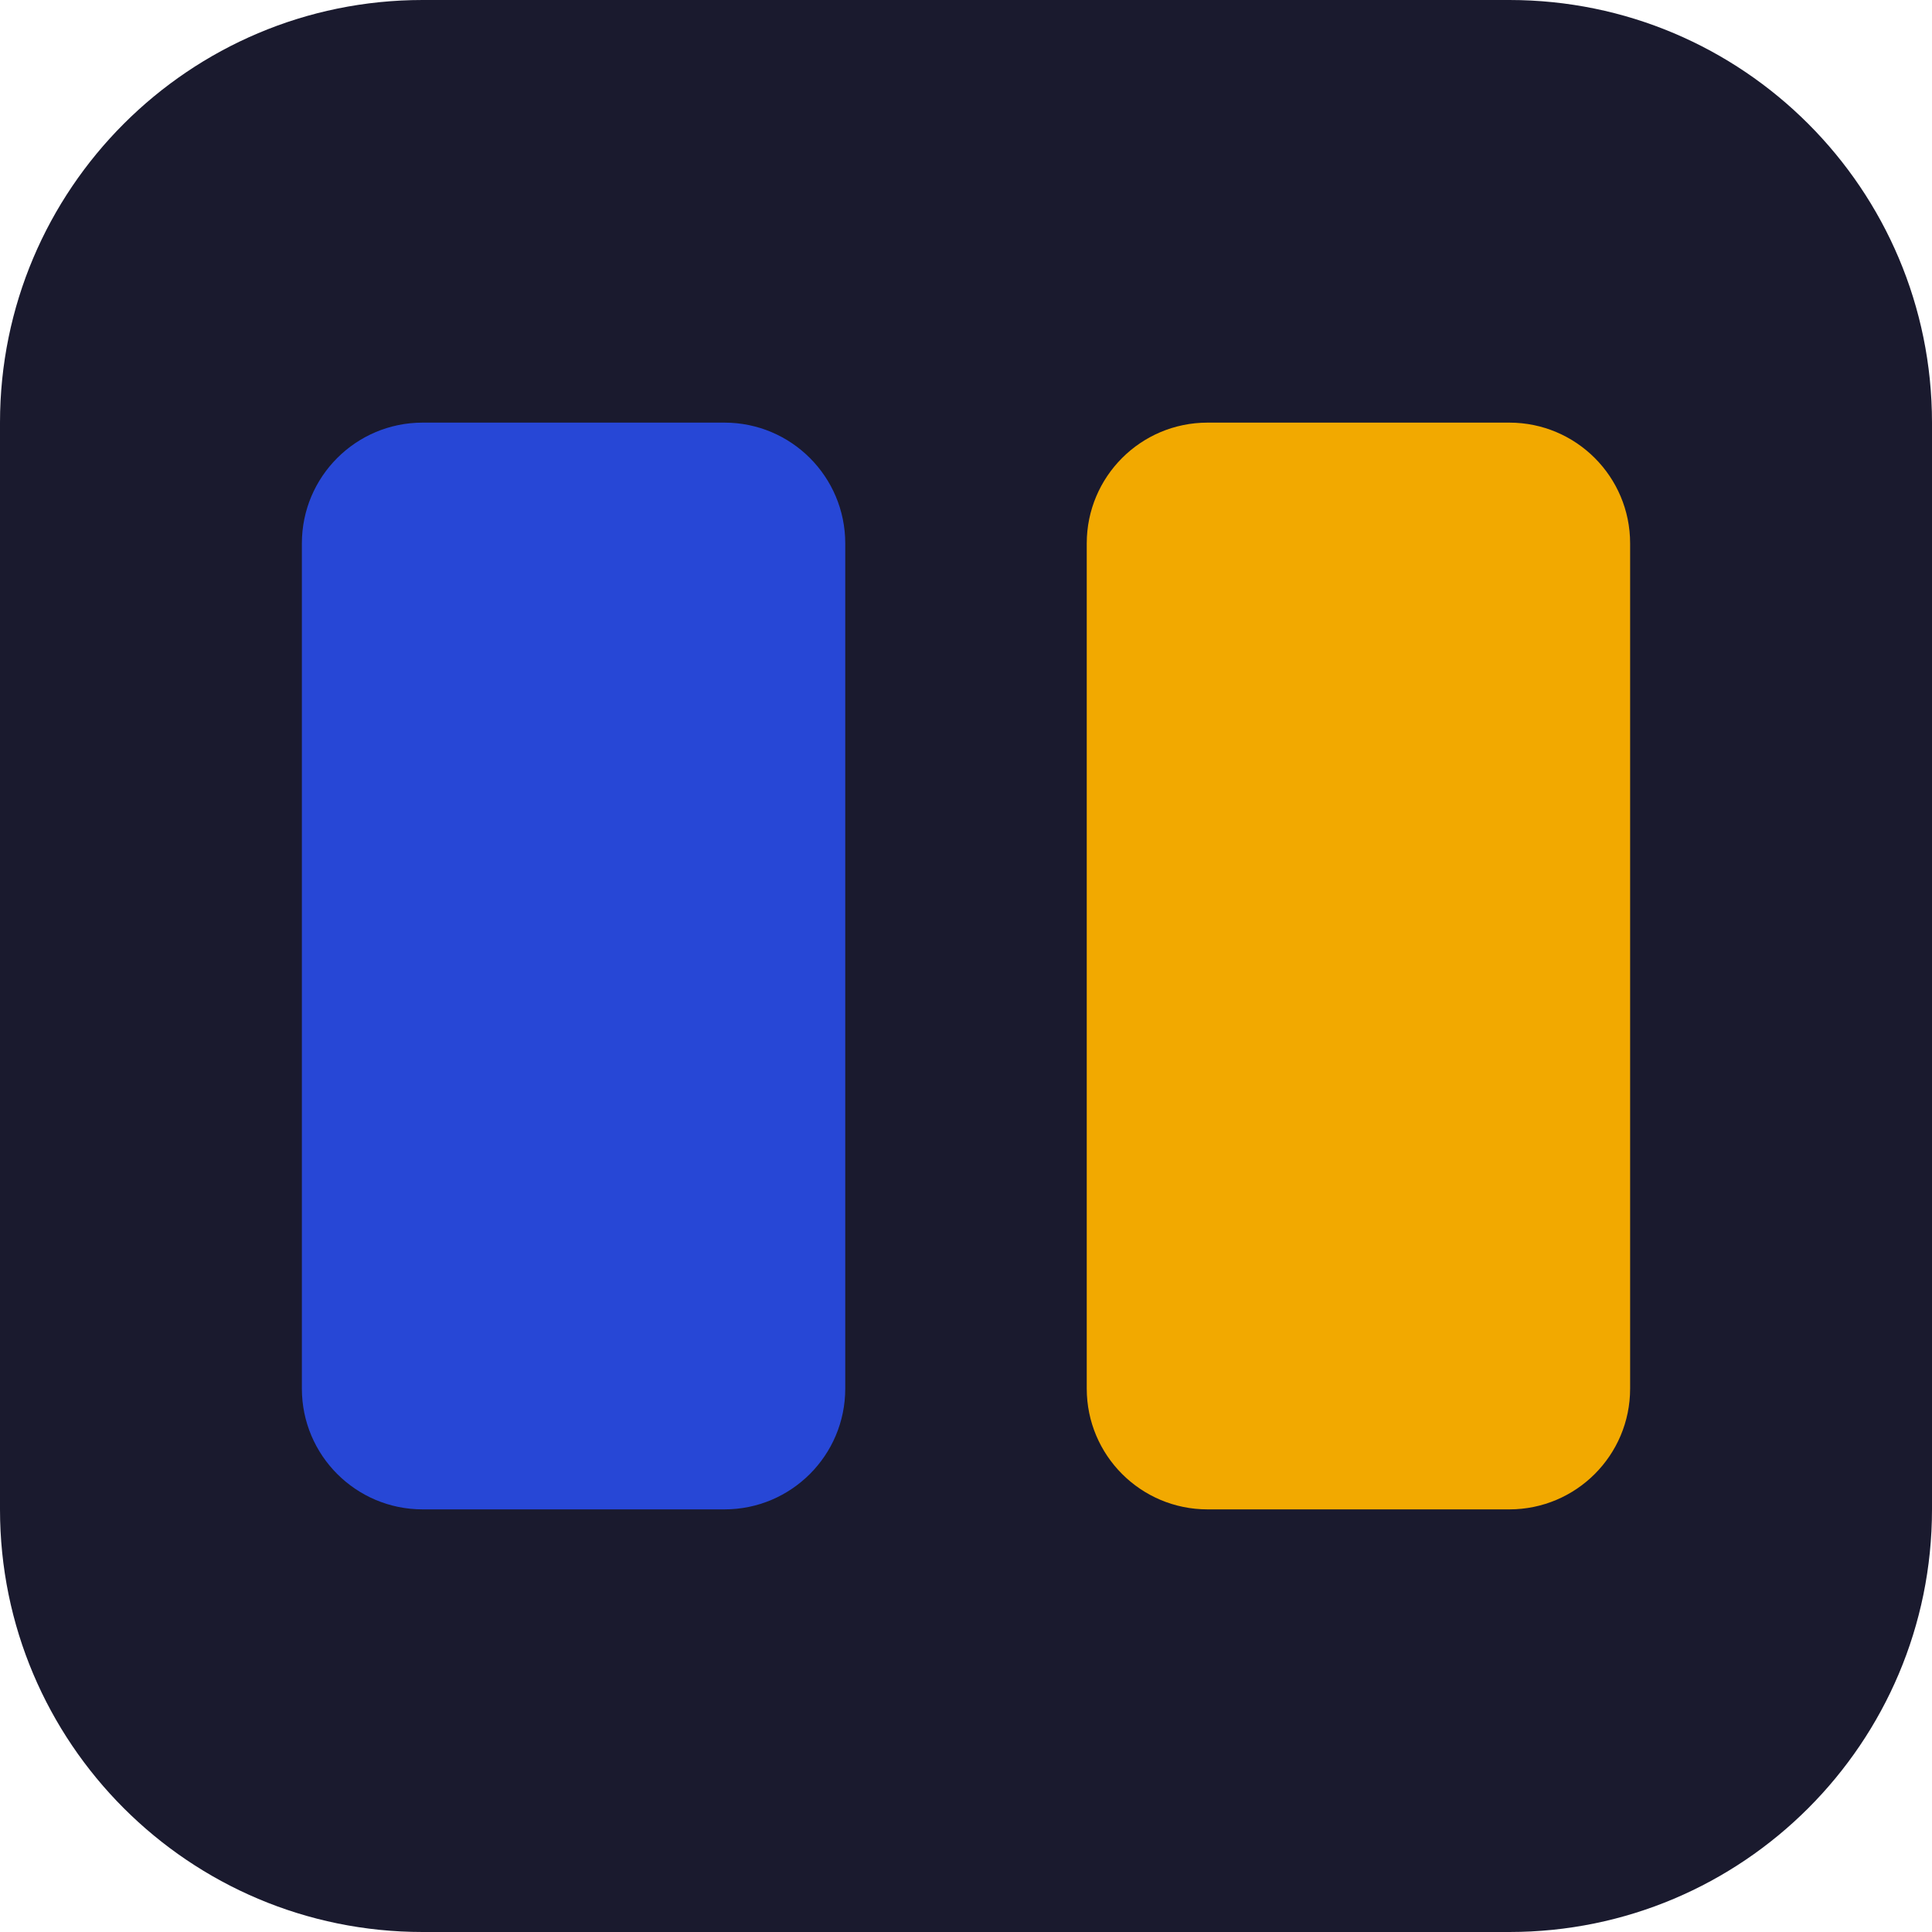
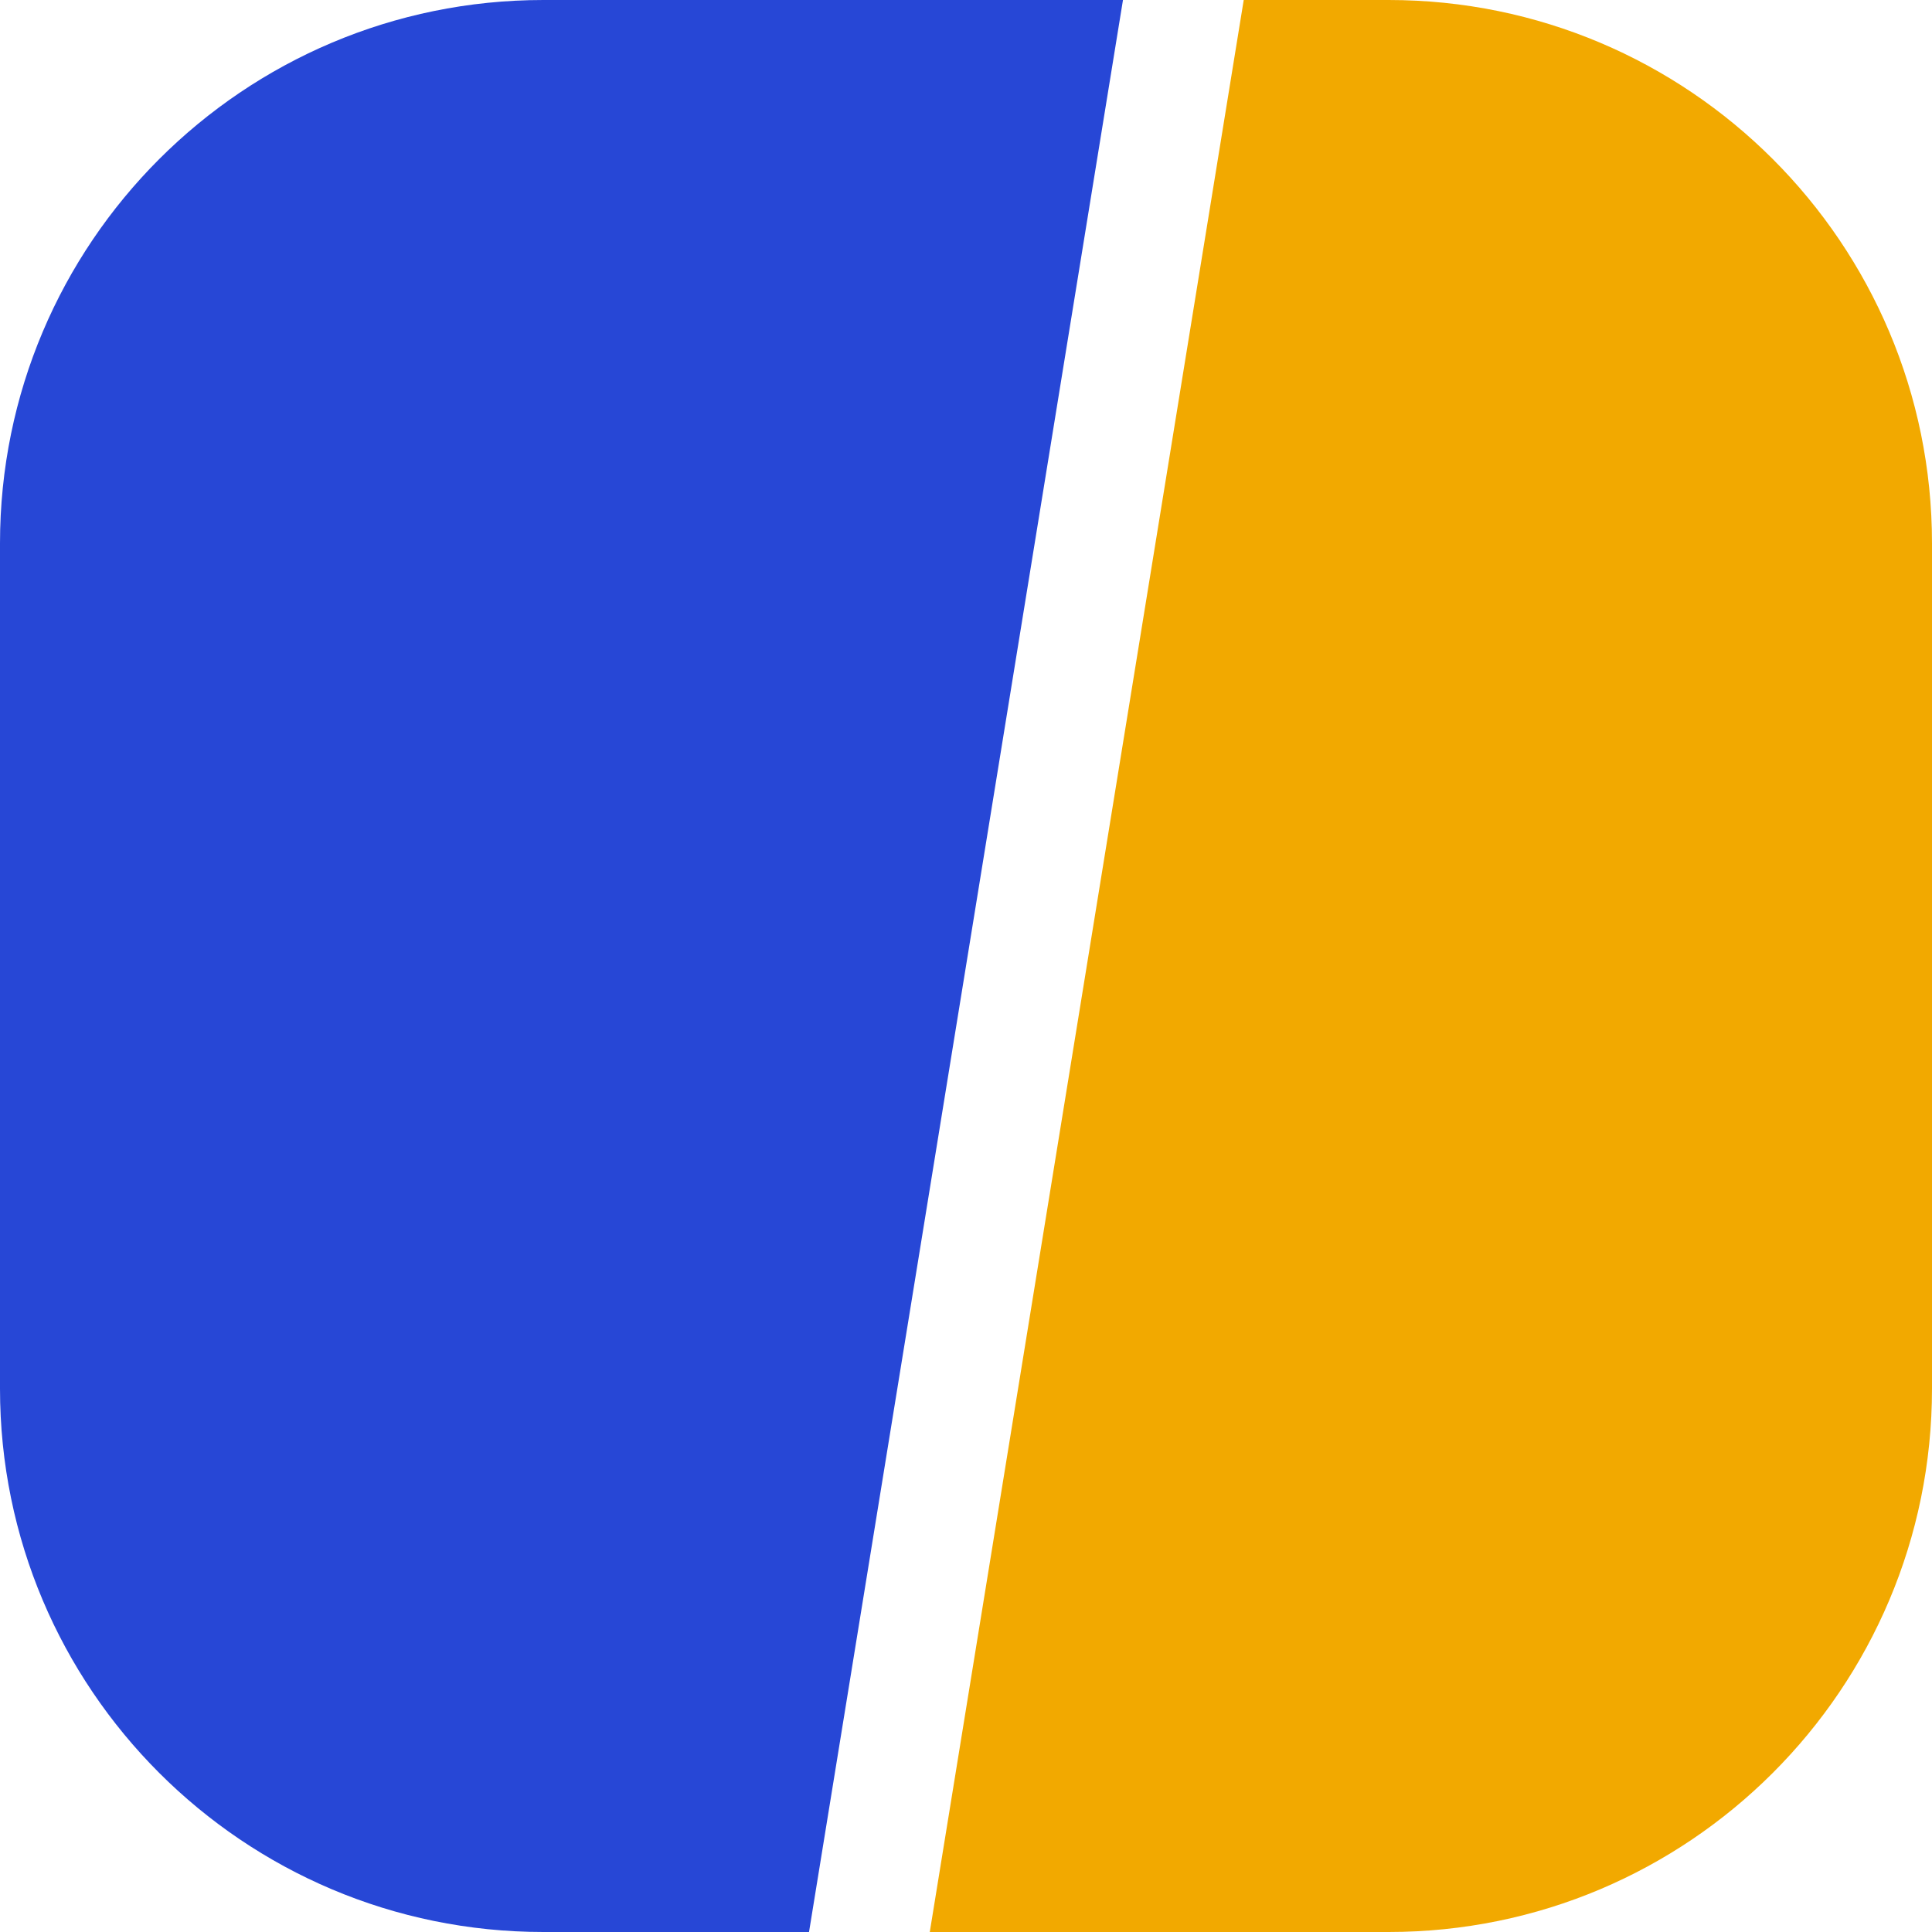
<svg xmlns="http://www.w3.org/2000/svg" viewBox="0 0 32 32">
-   <rect width="32" height="32" rx="7" fill="#1A1A2E" />
-   <rect x="5" y="7" width="9" height="18" rx="2" fill="#2747D6" />
-   <rect x="18" y="7" width="9" height="18" rx="2" fill="#F2A900" />
+   <defs>
+     <clipPath id="m">
+       <rect width="32" height="32" rx="9" />
+     </clipPath>
+   </defs>
+   <g clip-path="url(#m)">
+     <polygon points="0,0 18.6,0 13.4,32 0,32" fill="#2747D6" />
+     <polygon points="20.6,0 32,0 32,32 15.4,32" fill="#F2A900" />
+   </g>
</svg>
